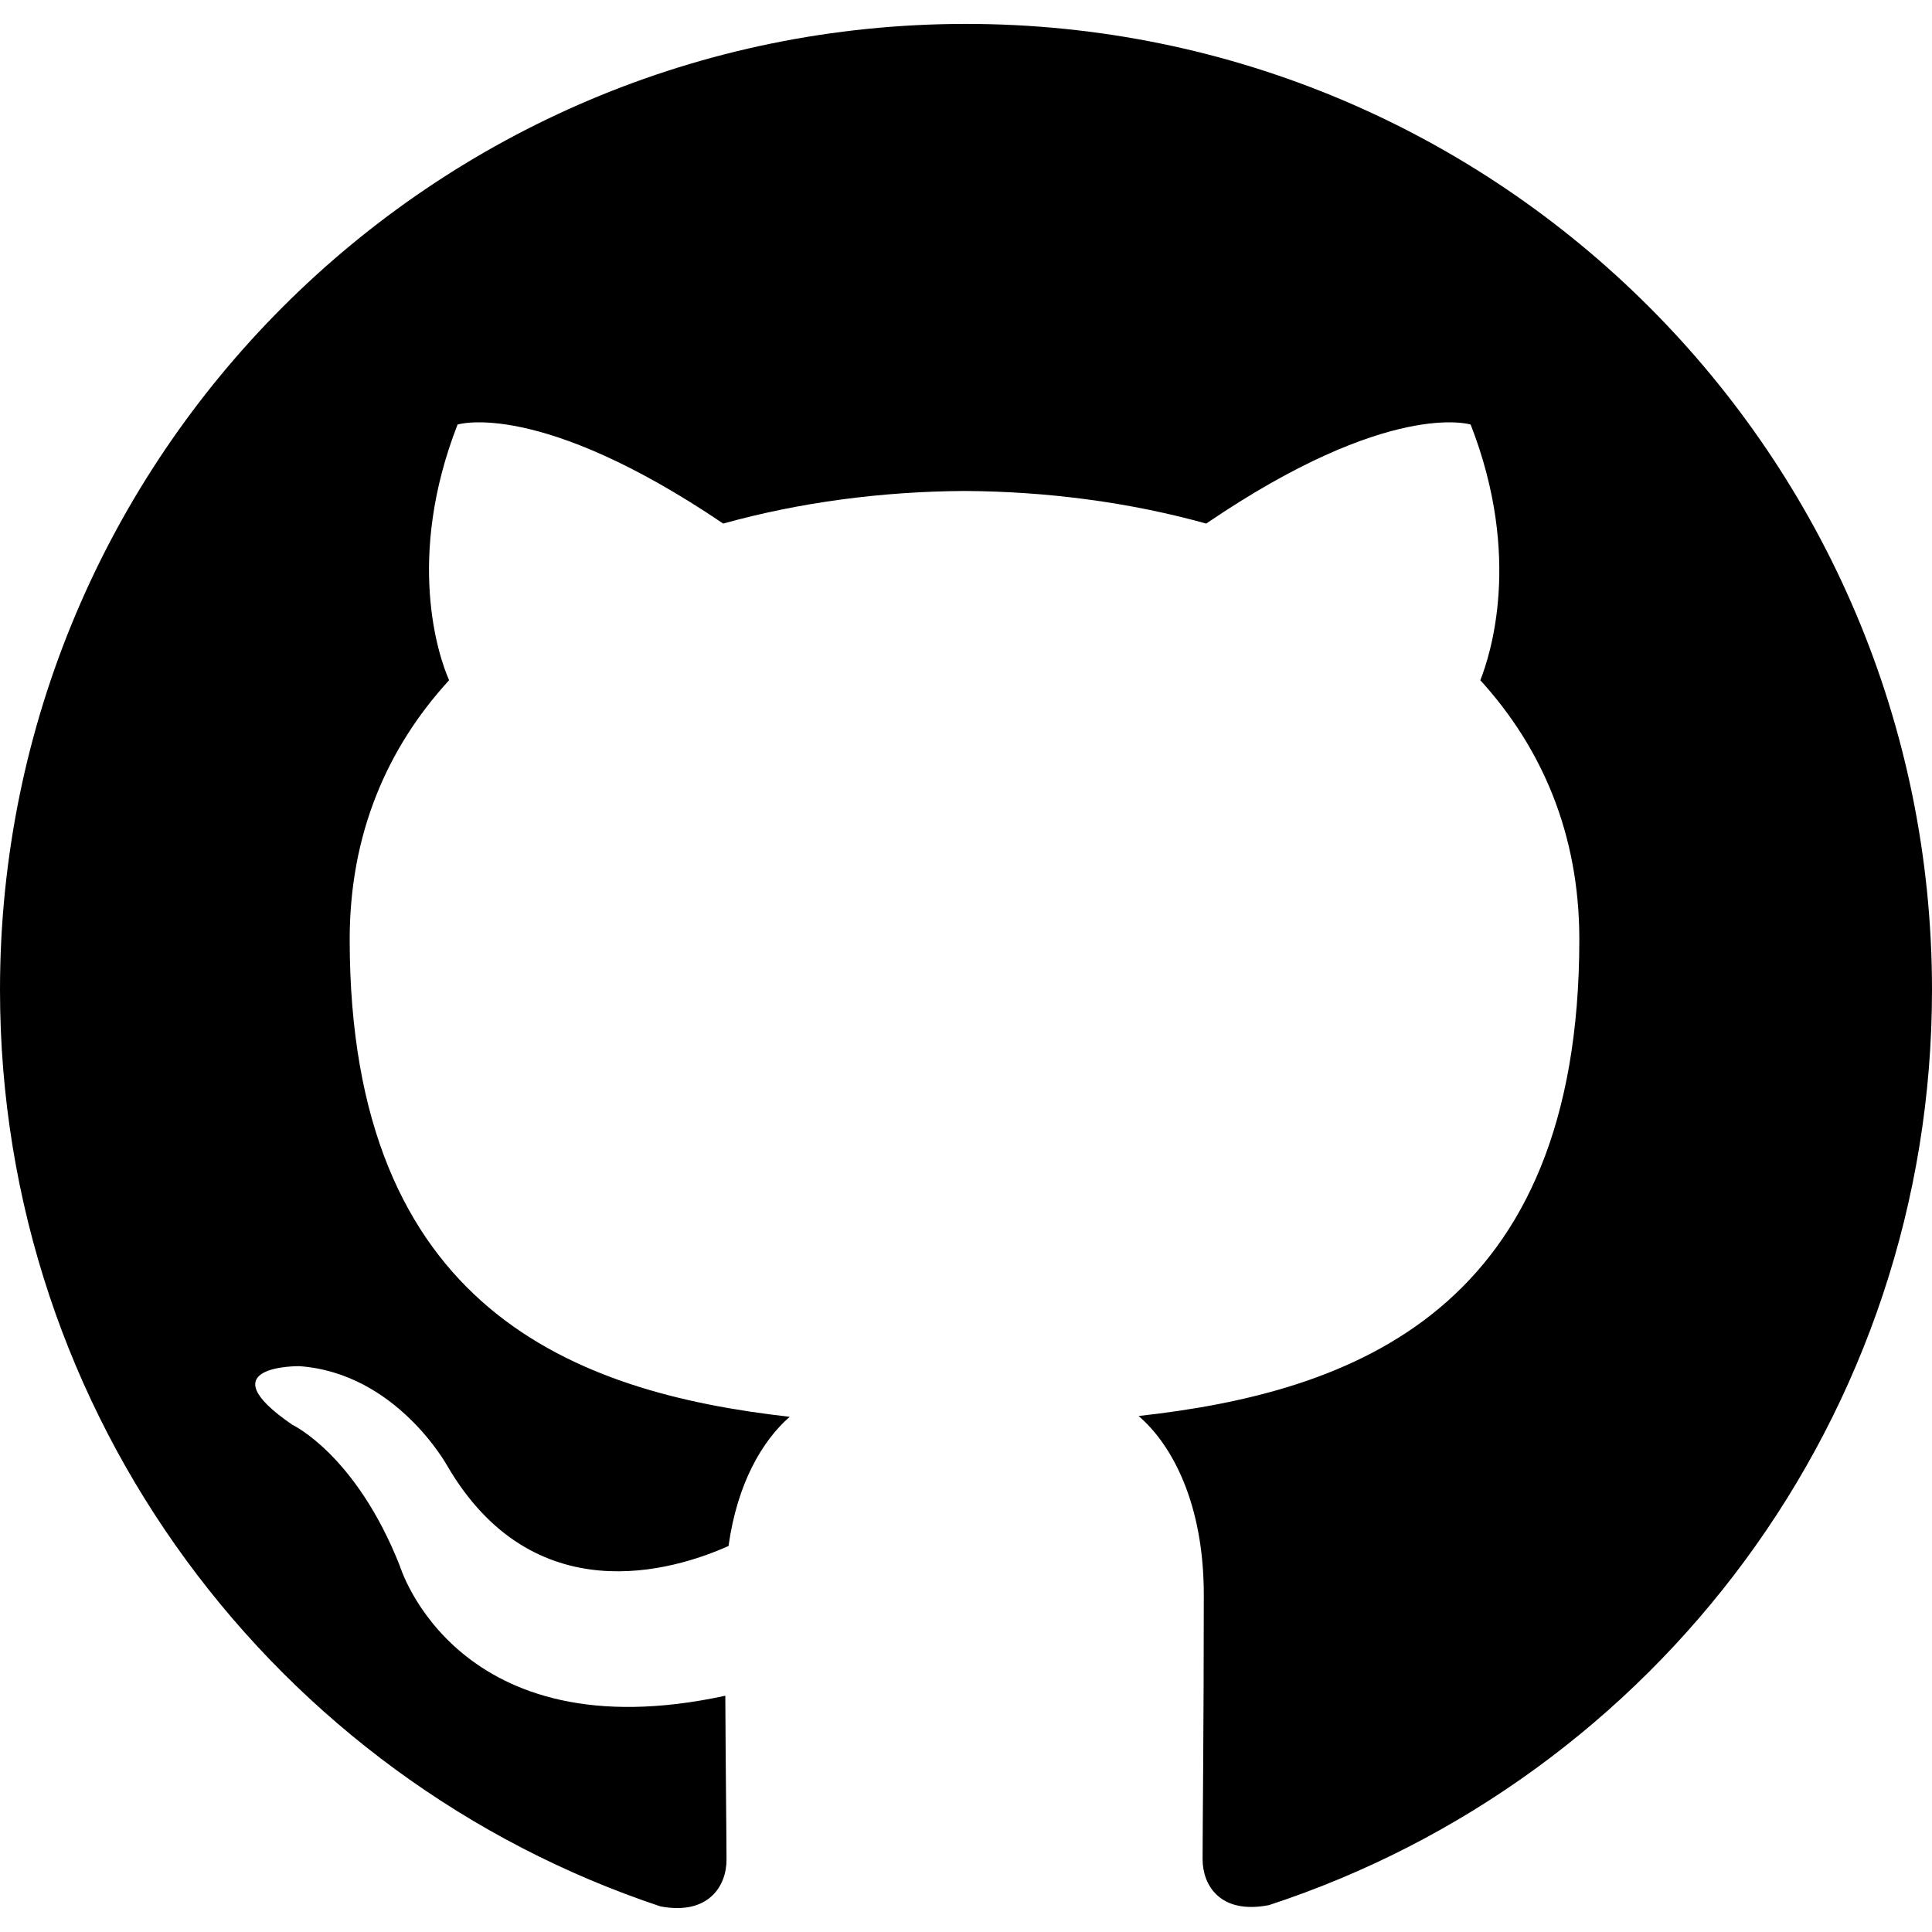
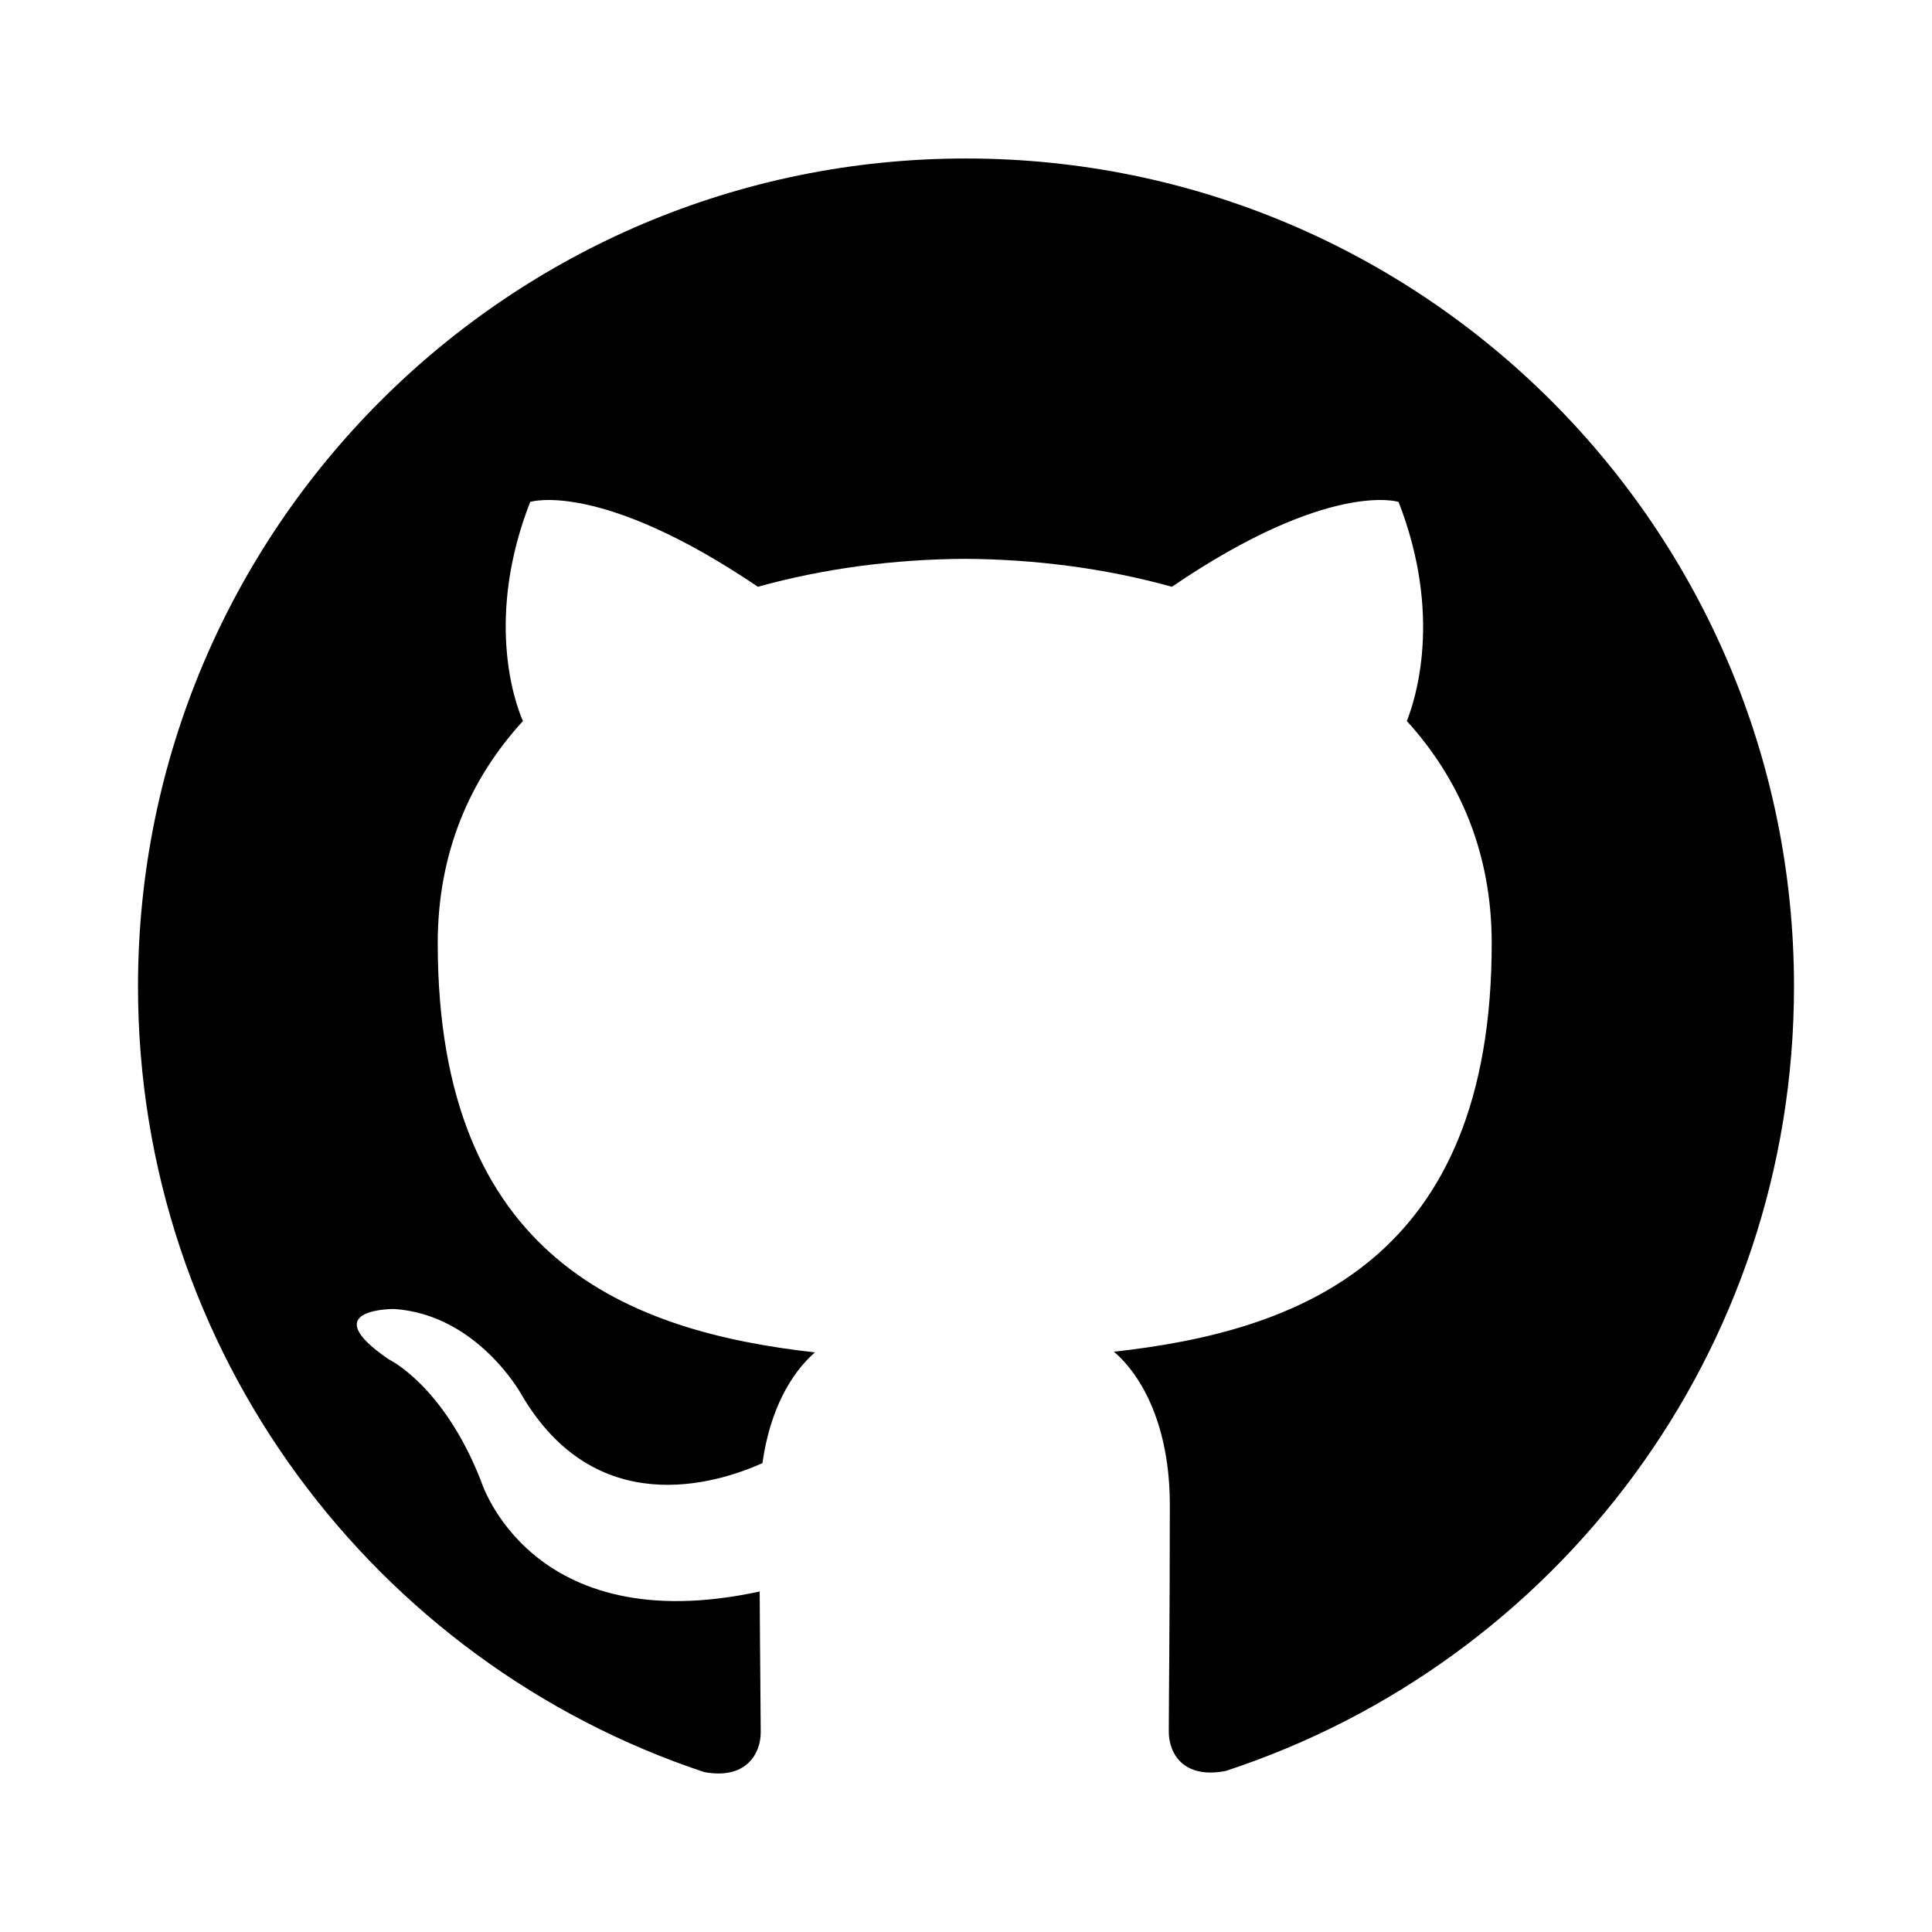
- <svg xmlns="http://www.w3.org/2000/svg" role="img" viewBox="0 0 24 24">
+ <svg xmlns="http://www.w3.org/2000/svg" role="img" viewBox="-2 -2 28 28">
  <path d="M12 .297c-6.63 0-12 5.373-12 12 0 5.303 3.438 9.8 8.205 11.385.6.113.82-.258.82-.577 0-.285-.01-1.04-.015-2.04-3.338.724-4.042-1.61-4.042-1.61C4.422 18.07 3.633 17.7 3.633 17.7c-1.087-.744.084-.729.084-.729 1.205.084 1.838 1.236 1.838 1.236 1.07 1.835 2.809 1.305 3.495.998.108-.776.417-1.305.76-1.605-2.665-.3-5.466-1.332-5.466-5.93 0-1.31.465-2.38 1.235-3.22-.135-.303-.54-1.523.105-3.176 0 0 1.005-.322 3.3 1.23.96-.267 1.98-.399 3-.405 1.02.006 2.04.138 3 .405 2.28-1.552 3.285-1.23 3.285-1.23.645 1.653.24 2.873.12 3.176.765.84 1.23 1.91 1.23 3.22 0 4.61-2.805 5.625-5.475 5.92.42.36.81 1.096.81 2.22 0 1.606-.015 2.896-.015 3.286 0 .315.21.69.825.57C20.565 22.092 24 17.592 24 12.297c0-6.627-5.373-12-12-12" />
</svg>
